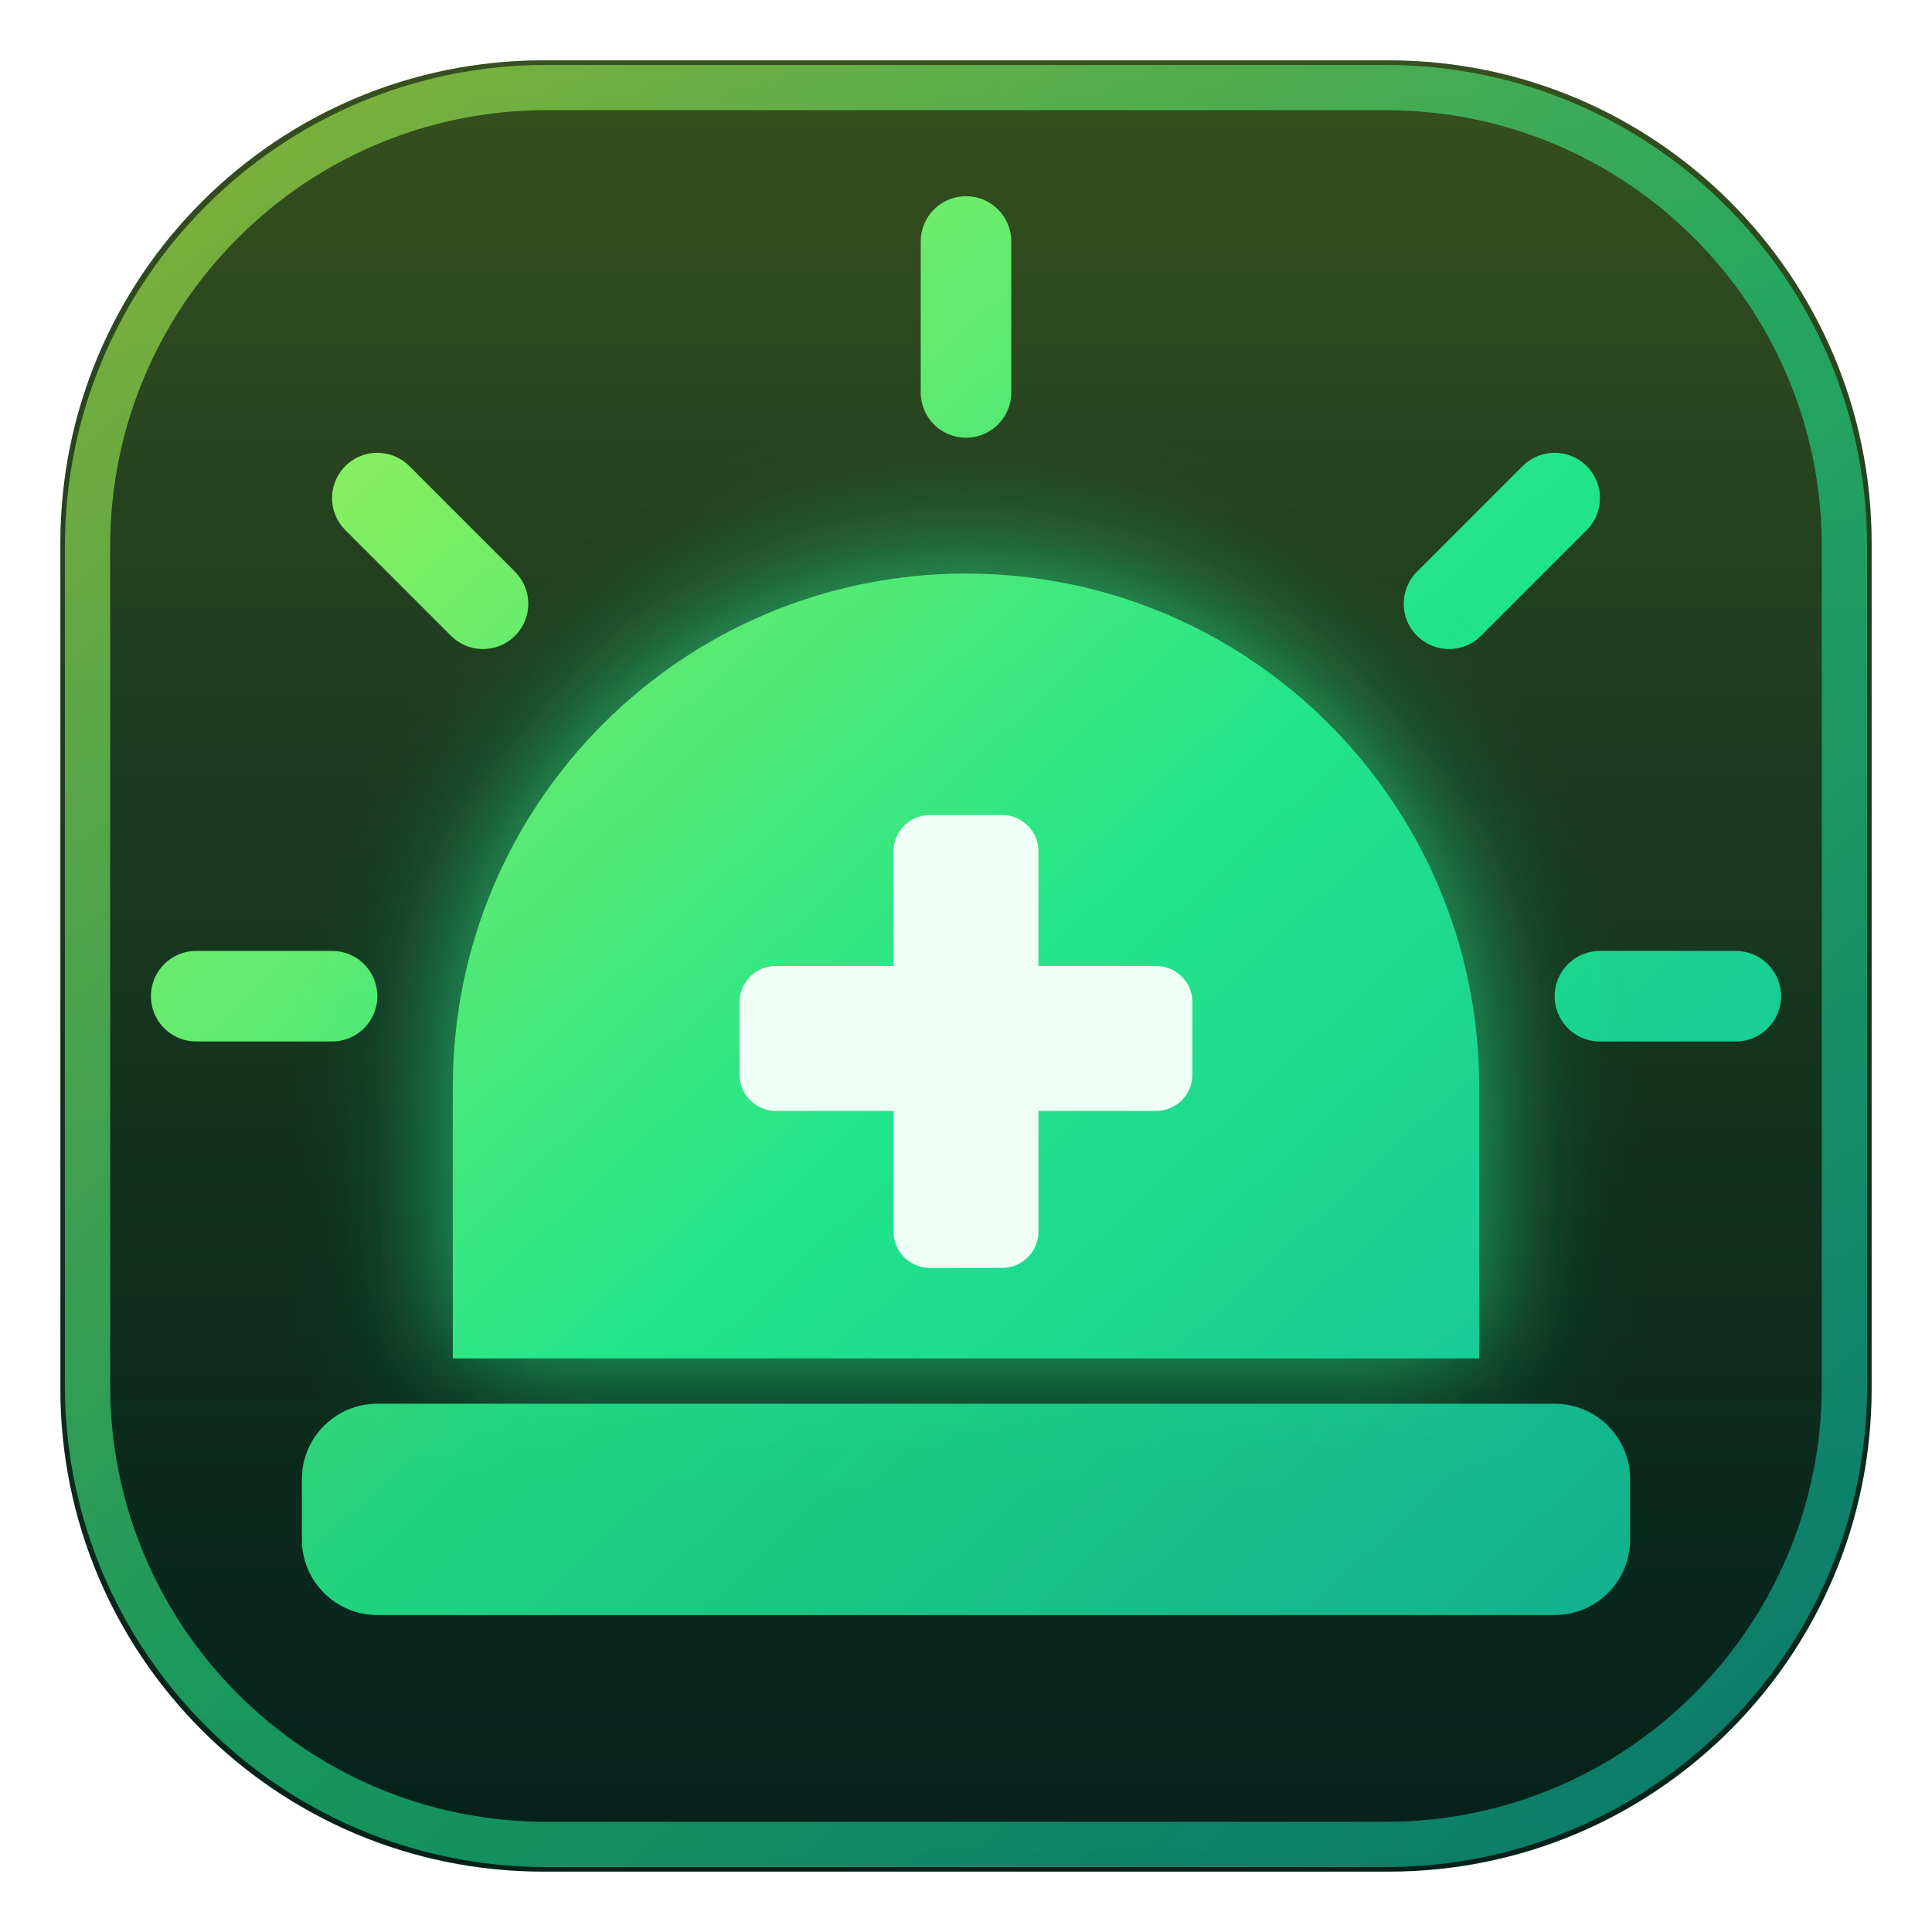
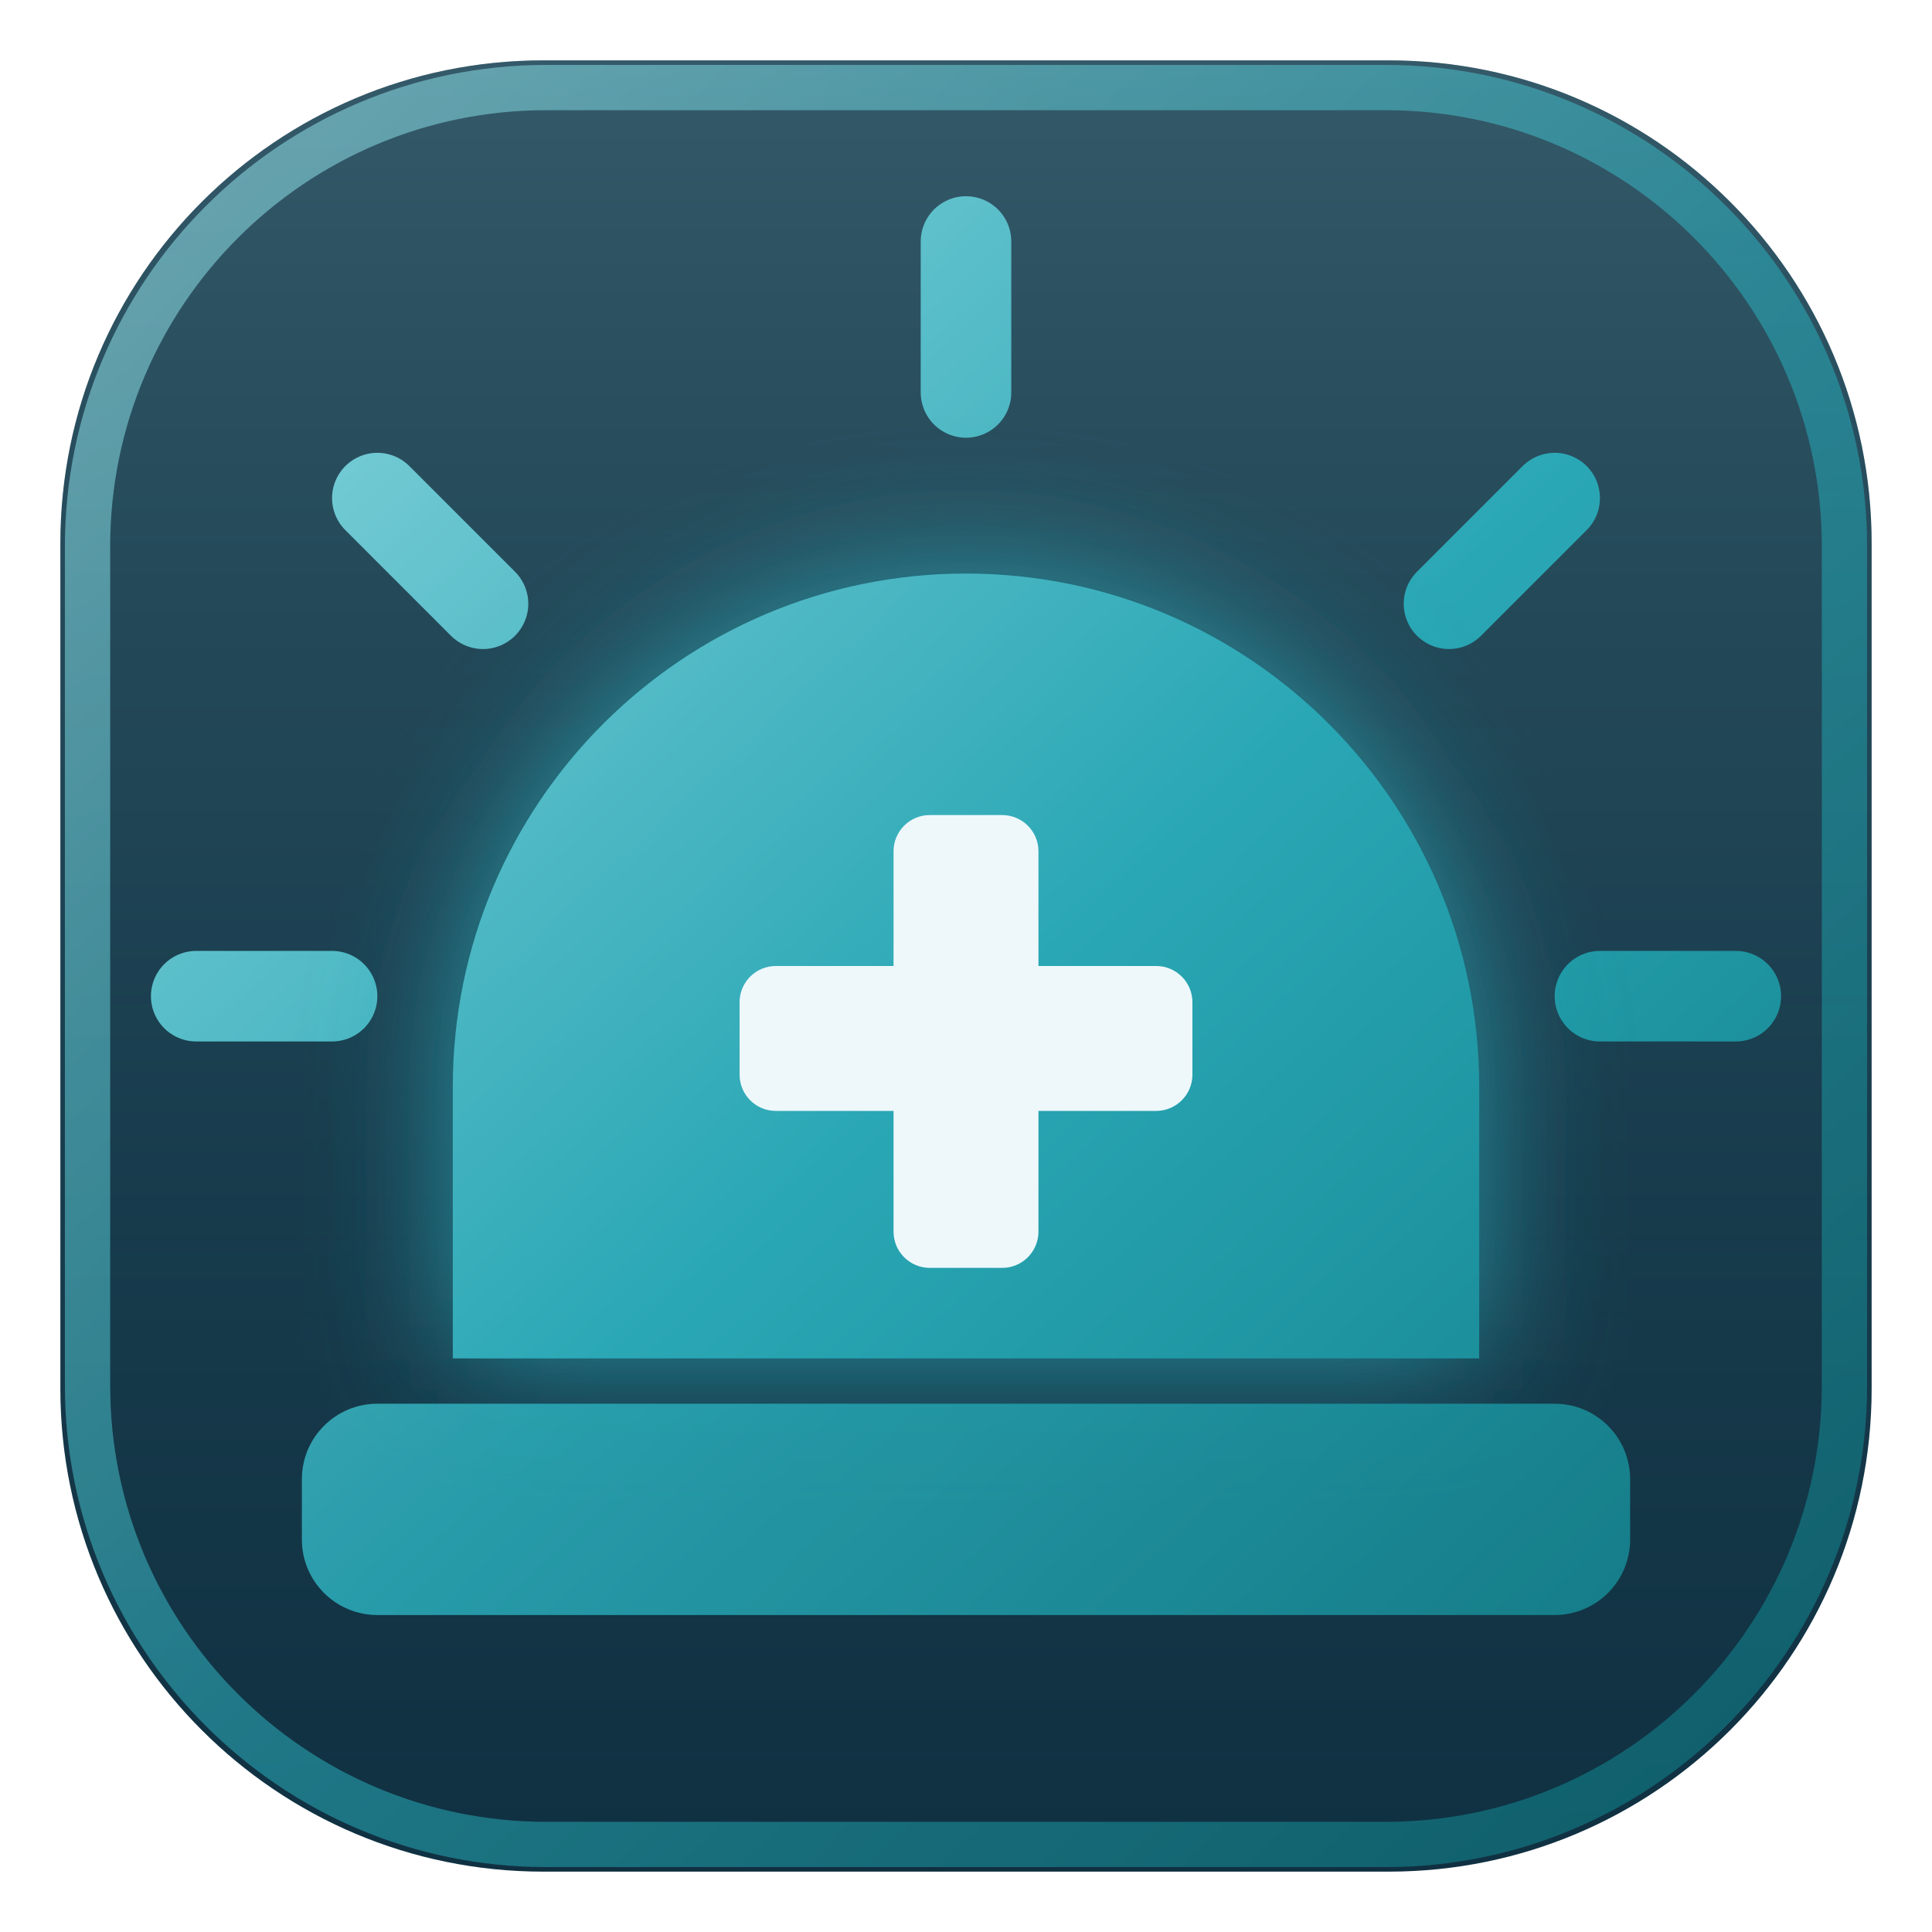
<svg xmlns="http://www.w3.org/2000/svg" width="256" height="256" viewBox="0 0 64 64" role="img" aria-label="Healthcare Hub">
  <defs>
    <linearGradient id="o8g" x1="6" y1="4" x2="58" y2="60" gradientUnits="userSpaceOnUse">
-       <stop offset="0" stop-color="#b4f24d" />
-       <stop offset=".52" stop-color="#22e58a" />
-       <stop offset="1" stop-color="#0fb5a0" />
+       <stop offset="0" stop-color="#8fd8e0" />
+       <stop offset=".52" stop-color="#2aa7b5" />
+       <stop offset="1" stop-color="#0f7c86" />
    </linearGradient>
    <linearGradient id="o8f" x1="0" y1="0" x2="0" y2="1">
-       <stop offset="0" stop-color="#b4f24d" stop-opacity=".28" />
-       <stop offset="1" stop-color="#0fb5a0" stop-opacity=".10" />
+       <stop offset="0" stop-color="#8fd8e0" stop-opacity=".28" />
+       <stop offset="1" stop-color="#0f7c86" stop-opacity=".10" />
    </linearGradient>
    <filter id="o8b" x="-40%" y="-40%" width="180%" height="180%">
      <feGaussianBlur stdDeviation="2.2" />
    </filter>
  </defs>
-   <rect x="2" y="2" width="60" height="60" rx="16" fill="#05110b" />
+   <rect x="2" y="2" width="60" height="60" rx="16" fill="#10283a" />
  <rect x="2" y="2" width="60" height="60" rx="16" fill="url(#o8f)" />
  <rect x="2.9" y="2.9" width="58.2" height="58.2" rx="15.2" fill="none" stroke="url(#o8g)" stroke-opacity=".6" stroke-width="1.5" />
  <g stroke="url(#o8g)" stroke-width="3" stroke-linecap="round">
    <line x1="32" y1="8" x2="32" y2="13" />
    <line x1="12.5" y1="16.5" x2="16" y2="20" />
    <line x1="51.5" y1="16.5" x2="48" y2="20" />
    <line x1="6.5" y1="33" x2="11" y2="33" />
    <line x1="57.5" y1="33" x2="53" y2="33" />
  </g>
  <g filter="url(#o8b)" opacity=".8">
-     <path d="M15 45V36a17 17 0 0 1 34 0v9z" fill="#22e58a" />
+     <path d="M15 45V36a17 17 0 0 1 34 0v9z" fill="#2aa7b5" />
  </g>
  <path d="M15 45V36a17 17 0 0 1 34 0v9z" fill="url(#o8g)" />
-   <g fill="#effff6">
+   <g fill="#eef8fb">
    <rect x="29.6" y="27" width="4.8" height="15" rx="1.2" />
    <rect x="24.5" y="32" width="15" height="4.8" rx="1.2" />
  </g>
  <rect x="10" y="46.5" width="44" height="7" rx="2.5" fill="url(#o8g)" opacity=".9" />
</svg>
